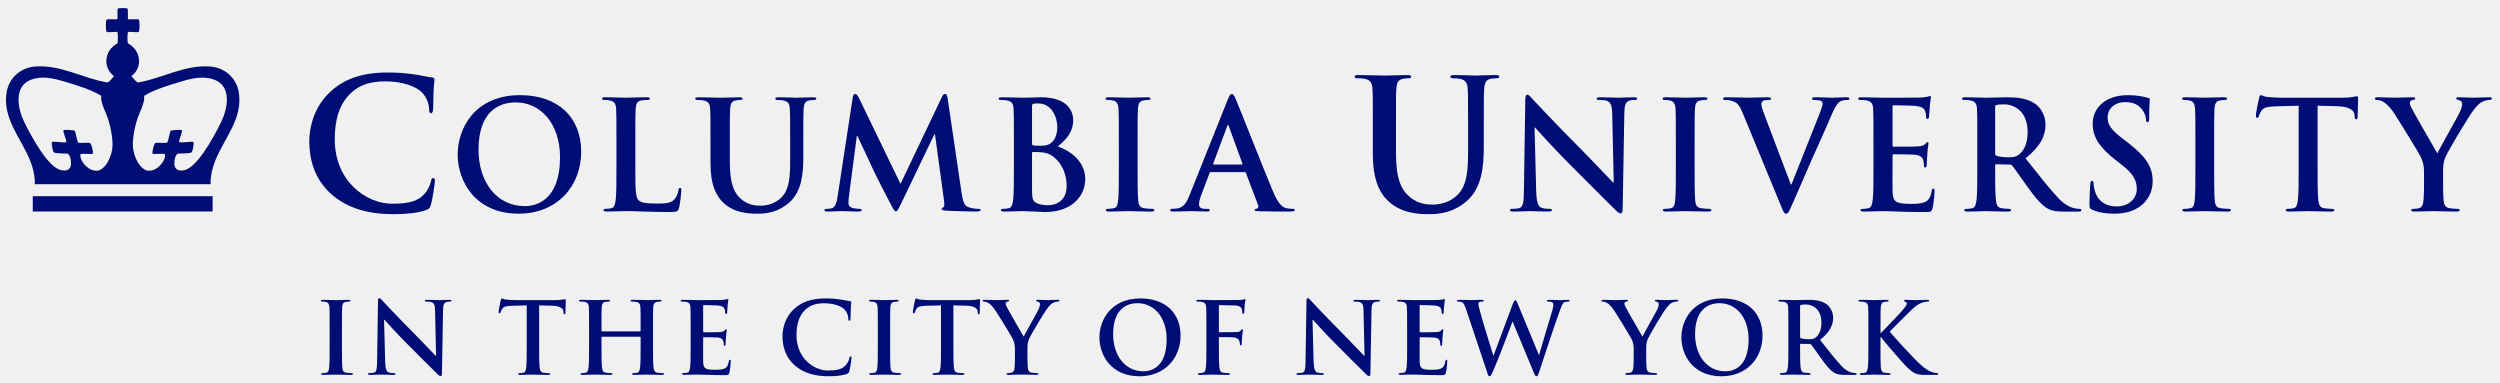
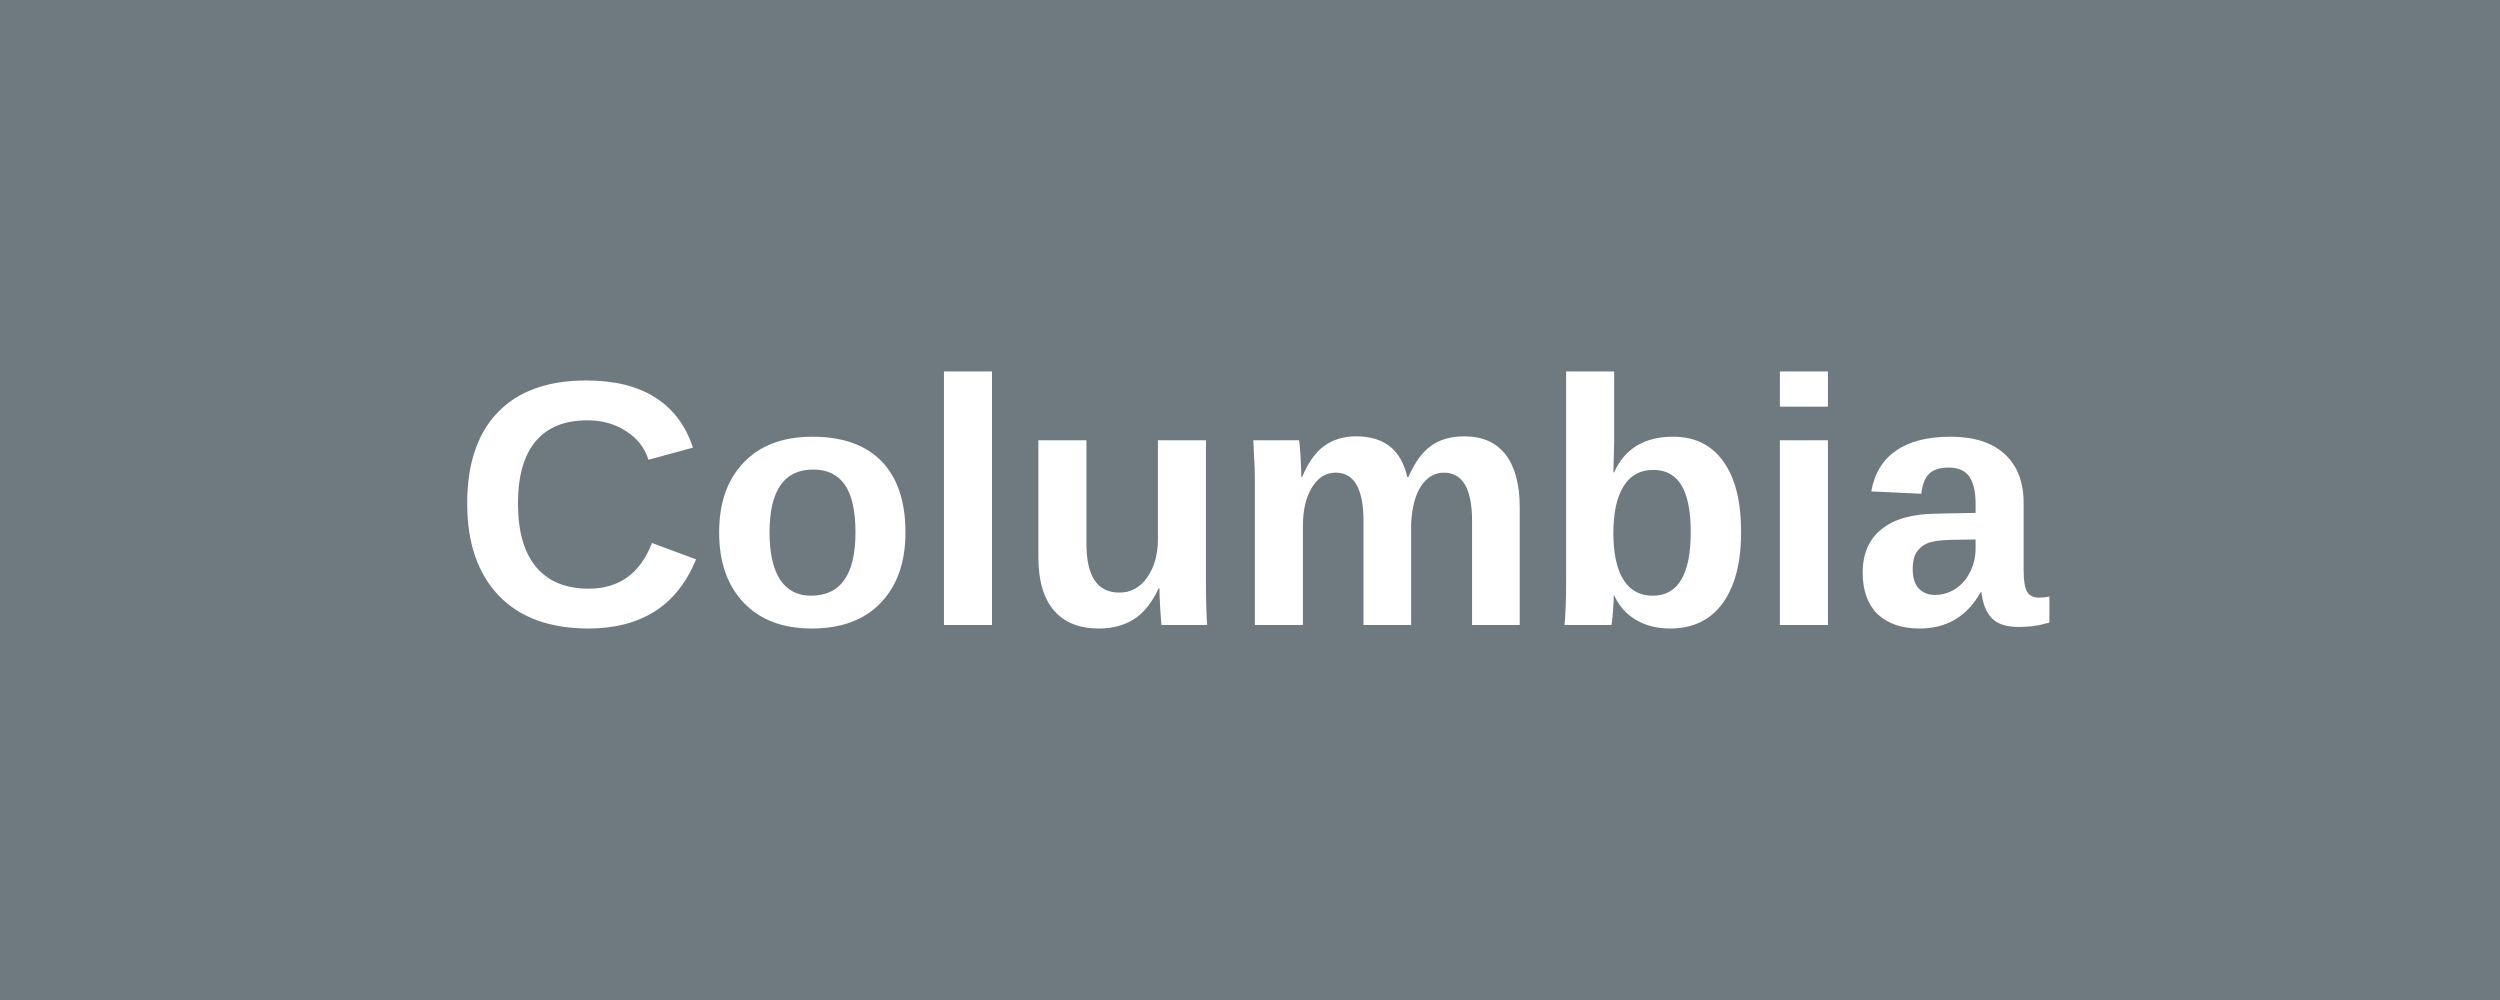
- <svg xmlns="http://www.w3.org/2000/svg" height="54.522" viewBox="0 0 356.598 54.522" width="356.6">
-   <g fill="#000d74" transform="translate(-2.6886 -2.8515)">
-     <path d="m50.001 30.593c-2.526-2.218-3.196-5.104-3.196-7.604 0-1.753 0.541-4.794 3.016-7.063 1.855-1.702 4.304-2.733 8.145-2.733 1.598 0 2.552 0.103 3.737 0.258 0.979 0.129 1.805 0.361 2.578 0.438 0.283 0.025 0.386 0.154 0.386 0.31 0 0.206-0.077 0.515-0.129 1.418-0.051 0.851-0.025 2.269-0.077 2.783-0.026 0.387-0.077 0.593-0.309 0.593-0.206 0-0.258-0.206-0.258-0.566-0.025-0.801-0.36-1.702-1.005-2.371-0.851-0.903-2.861-1.6-5.232-1.6-2.243 0-3.712 0.567-4.846 1.6-1.882 1.727-2.372 4.175-2.372 6.676 0 6.134 4.666 9.175 8.12 9.175 2.293 0 3.685-0.257 4.717-1.444 0.438-0.487 0.773-1.234 0.876-1.699 0.077-0.413 0.129-0.517 0.335-0.517 0.18 0 0.232 0.182 0.232 0.387 0 0.31-0.309 2.552-0.567 3.429-0.129 0.438-0.232 0.566-0.67 0.748-1.031 0.412-2.99 0.593-4.64 0.593-3.53-0.002-6.494-0.776-8.841-2.811" />
-     <path d="m67.968 24.875c0-3.688 2.437-8.452 8.907-8.452 5.37 0 8.713 3.127 8.713 8.065s-3.451 8.842-8.929 8.842c-6.189 0-8.691-4.637-8.691-8.455m14.601 0.411c0-4.831-2.782-7.829-6.319-7.829-2.481 0-5.306 1.381-5.306 6.75 0 4.486 2.481 8.045 6.621 8.045 1.51 0 5.004-0.733 5.004-6.966" />
-     <path d="m93.313 26.773c0 2.762 0 4.249 0.453 4.638 0.367 0.324 0.927 0.474 2.61 0.474 1.143 0 1.984-0.021 2.523-0.603 0.259-0.281 0.518-0.885 0.561-1.295 0.021-0.193 0.064-0.323 0.237-0.323 0.151 0 0.172 0.106 0.172 0.367 0 0.235-0.151 1.854-0.323 2.479-0.129 0.474-0.237 0.582-1.359 0.582-3.106 0-4.528-0.13-6.275-0.13-0.497 0-1.855 0.065-2.718 0.065-0.28 0-0.432-0.065-0.432-0.217 0-0.107 0.087-0.172 0.346-0.172 0.323 0 0.582-0.043 0.776-0.087 0.431-0.086 0.539-0.56 0.626-1.185 0.107-0.906 0.107-2.61 0.107-4.596v-3.796c0-3.277 0-3.882-0.043-4.57-0.043-0.734-0.215-1.079-0.927-1.23-0.173-0.043-0.431-0.064-0.712-0.064-0.237 0-0.366-0.043-0.366-0.194s0.15-0.194 0.474-0.194c1.014 0 2.372 0.065 2.955 0.065 0.517 0 2.092-0.065 2.933-0.065 0.302 0 0.453 0.043 0.453 0.194s-0.13 0.194-0.389 0.194c-0.237 0-0.582 0.021-0.84 0.064-0.583 0.108-0.756 0.476-0.799 1.23-0.043 0.688-0.043 1.293-0.043 4.57v3.799z" />
-     <path d="m104.03 22.979c0-3.278 0-3.883-0.043-4.572-0.044-0.732-0.216-1.079-0.927-1.229-0.173-0.043-0.54-0.063-0.842-0.063-0.237 0-0.366-0.043-0.366-0.194 0-0.15 0.15-0.193 0.474-0.193 1.143 0 2.502 0.063 3.148 0.063 0.519 0 1.877-0.063 2.654-0.063 0.323 0 0.474 0.043 0.474 0.193 0 0.151-0.129 0.194-0.345 0.194-0.237 0-0.366 0.021-0.625 0.063-0.583 0.107-0.755 0.475-0.798 1.229-0.043 0.689-0.043 1.294-0.043 4.572v3.019c0 3.127 0.625 4.444 1.682 5.306 0.97 0.798 1.963 0.884 2.695 0.884 0.95 0 2.114-0.301 2.976-1.164 1.187-1.186 1.252-3.127 1.252-5.348v-2.696c0-3.278 0-3.883-0.043-4.572-0.043-0.732-0.216-1.079-0.928-1.229-0.173-0.043-0.539-0.064-0.776-0.064s-0.367-0.043-0.367-0.194c0-0.15 0.151-0.193 0.453-0.193 1.1 0 2.459 0.063 2.48 0.063 0.259 0 1.618-0.063 2.459-0.063 0.302 0 0.453 0.043 0.453 0.193 0 0.151-0.129 0.194-0.389 0.194-0.237 0-0.366 0.021-0.625 0.064-0.582 0.107-0.755 0.475-0.798 1.229-0.043 0.689-0.043 1.294-0.043 4.572v2.308c0 2.395-0.237 4.938-2.049 6.491-1.531 1.316-3.084 1.553-4.486 1.553-1.143 0-3.214-0.064-4.787-1.487-1.1-0.992-1.92-2.589-1.92-5.717v-3.149z" />
-     <path d="m124.3 16.811c0.065-0.367 0.194-0.562 0.367-0.562 0.172 0 0.302 0.108 0.582 0.669l5.887 12.164 5.867-12.314c0.149-0.346 0.279-0.519 0.474-0.519s0.323 0.216 0.388 0.669l1.963 13.328c0.194 1.359 0.41 1.984 1.057 2.18 0.626 0.192 1.058 0.215 1.338 0.215 0.193 0 0.345 0.021 0.345 0.15 0 0.172-0.259 0.238-0.561 0.238-0.539 0-3.516-0.066-4.378-0.131-0.496-0.042-0.625-0.107-0.625-0.237 0-0.106 0.086-0.172 0.236-0.235 0.129-0.045 0.194-0.324 0.108-0.929l-1.294-9.49h-0.086l-4.702 9.792c-0.496 1.015-0.604 1.208-0.798 1.208s-0.41-0.432-0.755-1.077c-0.517-0.993-2.221-4.293-2.48-4.897-0.194-0.452-1.488-3.169-2.243-4.787h-0.086l-1.122 8.583c-0.043 0.389-0.065 0.669-0.065 1.015 0 0.409 0.281 0.604 0.648 0.69 0.388 0.085 0.69 0.107 0.905 0.107 0.173 0 0.324 0.043 0.324 0.15 0 0.194-0.194 0.238-0.517 0.238-0.907 0-1.877-0.066-2.265-0.066-0.41 0-1.445 0.066-2.135 0.066-0.216 0-0.389-0.044-0.389-0.238 0-0.107 0.129-0.15 0.346-0.15 0.173 0 0.323 0 0.646-0.065 0.604-0.129 0.776-0.97 0.884-1.704l2.15-14.061z" />
-     <path d="m147.31 22.979c0-3.278 0-3.883-0.044-4.572-0.043-0.733-0.216-1.079-0.928-1.229-0.172-0.043-0.538-0.065-0.84-0.065-0.238 0-0.367-0.043-0.367-0.192 0-0.152 0.151-0.194 0.476-0.194 1.143 0 2.501 0.063 2.933 0.063 1.057 0 1.897-0.063 2.631-0.063 3.903 0 4.593 2.091 4.593 3.235 0 1.768-1.013 2.823-2.199 3.773 1.769 0.604 3.925 2.135 3.925 4.657 0 2.309-1.789 4.703-5.758 4.703-0.518 0-2.48-0.13-3.127-0.13-0.496 0-1.854 0.065-2.718 0.065-0.279 0-0.431-0.065-0.431-0.216 0-0.109 0.086-0.173 0.345-0.173 0.323 0 0.582-0.043 0.776-0.087 0.431-0.086 0.539-0.561 0.625-1.186 0.108-0.905 0.108-2.609 0.108-4.595v-3.794zm2.587 0.367c0 0.172 0.064 0.215 0.15 0.236 0.194 0.042 0.519 0.065 1.015 0.065 0.712 0 1.186-0.087 1.553-0.41 0.561-0.454 0.884-1.229 0.884-2.286 0-1.444-0.841-3.343-2.696-3.343-0.302 0-0.496 0-0.711 0.043-0.151 0.043-0.194 0.129-0.194 0.367l-0.001 5.328zm2.847 1.724c-0.453-0.324-0.949-0.475-1.79-0.518-0.388-0.021-0.604-0.021-0.927-0.021-0.087 0-0.13 0.044-0.13 0.151v5.112c0 1.423 0.064 1.79 0.755 2.069 0.582 0.237 1.078 0.258 1.573 0.258 0.972 0 2.61-0.517 2.61-2.759 0.001-1.337-0.452-3.148-2.091-4.292" />
-     <path d="m162.28 22.979c0-3.278 0-3.883-0.043-4.572-0.043-0.732-0.259-1.1-0.733-1.208-0.237-0.064-0.517-0.086-0.775-0.086-0.216 0-0.345-0.043-0.345-0.216 0-0.129 0.172-0.172 0.517-0.172 0.819 0 2.178 0.063 2.803 0.063 0.54 0 1.813-0.063 2.633-0.063 0.279 0 0.452 0.043 0.452 0.172 0 0.173-0.13 0.216-0.345 0.216-0.216 0-0.388 0.021-0.648 0.064-0.582 0.107-0.754 0.475-0.797 1.229-0.044 0.688-0.044 1.294-0.044 4.572v3.796c0 2.091 0 3.796 0.087 4.723 0.064 0.582 0.216 0.971 0.863 1.058 0.302 0.043 0.776 0.086 1.1 0.086 0.236 0 0.346 0.063 0.346 0.173 0 0.15-0.173 0.216-0.41 0.216-1.423 0-2.783-0.065-3.365-0.065-0.496 0-1.854 0.065-2.717 0.065-0.28 0-0.431-0.065-0.431-0.216 0-0.109 0.086-0.173 0.345-0.173 0.323 0 0.582-0.043 0.775-0.086 0.432-0.087 0.562-0.454 0.625-1.079 0.108-0.905 0.108-2.61 0.108-4.701l-0.001-3.796z" />
-     <path d="m175.4 27.399c-0.109 0-0.152 0.043-0.195 0.172l-1.165 3.085c-0.215 0.538-0.324 1.057-0.324 1.315 0 0.388 0.195 0.669 0.864 0.669h0.323c0.259 0 0.322 0.043 0.322 0.172 0 0.172-0.129 0.216-0.365 0.216-0.691 0-1.617-0.064-2.286-0.064-0.237 0-1.423 0.064-2.545 0.064-0.28 0-0.41-0.044-0.41-0.216 0-0.129 0.086-0.172 0.259-0.172 0.195 0 0.496-0.022 0.668-0.043 0.993-0.13 1.403-0.863 1.834-1.941l5.412-13.545c0.261-0.625 0.389-0.861 0.605-0.861 0.193 0 0.322 0.193 0.538 0.689 0.519 1.187 3.969 9.985 5.35 13.264 0.817 1.942 1.446 2.243 1.897 2.351 0.322 0.064 0.646 0.087 0.903 0.087 0.175 0 0.282 0.021 0.282 0.172 0 0.172-0.195 0.216-0.993 0.216-0.774 0-2.351 0-4.076-0.044-0.388-0.021-0.646-0.021-0.646-0.172 0-0.129 0.087-0.172 0.302-0.194 0.151-0.043 0.302-0.236 0.194-0.496l-1.728-4.571c-0.043-0.108-0.107-0.151-0.215-0.151h-4.807v-0.002zm4.399-1.078c0.108 0 0.13-0.064 0.108-0.13l-1.941-5.327c-0.021-0.086-0.044-0.193-0.107-0.193-0.066 0-0.108 0.107-0.13 0.193l-1.983 5.307c-0.022 0.086 0 0.15 0.086 0.15h3.967z" />
-     <path d="m198.51 21.03c0-3.919 0-4.64-0.052-5.465-0.055-0.877-0.258-1.289-1.107-1.47-0.207-0.052-0.645-0.077-1.007-0.077-0.282 0-0.438-0.052-0.438-0.231 0-0.181 0.182-0.232 0.566-0.232 1.366 0 2.991 0.077 3.764 0.077 0.619 0 2.242-0.077 3.17-0.077 0.388 0 0.568 0.052 0.568 0.232s-0.156 0.231-0.414 0.231c-0.283 0-0.437 0.025-0.746 0.077-0.696 0.13-0.902 0.567-0.955 1.47-0.051 0.825-0.051 1.546-0.051 5.465v3.608c0 3.736 0.748 5.31 2.01 6.341 1.162 0.954 2.349 1.056 3.225 1.056 1.134 0 2.525-0.36 3.557-1.39 1.418-1.418 1.495-3.738 1.495-6.395v-3.22c0-3.919 0-4.64-0.052-5.465-0.053-0.877-0.258-1.289-1.109-1.47-0.205-0.052-0.645-0.077-0.928-0.077s-0.438-0.052-0.438-0.231c0-0.181 0.181-0.232 0.539-0.232 1.316 0 2.939 0.077 2.965 0.077 0.311 0 1.934-0.077 2.938-0.077 0.361 0 0.542 0.052 0.542 0.232s-0.154 0.231-0.465 0.231c-0.283 0-0.438 0.025-0.747 0.077-0.696 0.13-0.901 0.567-0.954 1.47-0.051 0.825-0.051 1.546-0.051 5.465v2.758c0 2.861-0.284 5.902-2.449 7.758-1.828 1.572-3.687 1.856-5.361 1.856-1.366 0-3.84-0.078-5.721-1.78-1.316-1.185-2.295-3.091-2.295-6.83l0.001-3.762z" />
-     <path d="m221.81 30.096c0.043 1.682 0.323 2.242 0.754 2.393 0.367 0.13 0.776 0.152 1.123 0.152 0.237 0 0.365 0.043 0.365 0.173 0 0.171-0.191 0.215-0.496 0.215-1.4 0-2.265-0.064-2.674-0.064-0.193 0-1.208 0.064-2.328 0.064-0.281 0-0.476-0.021-0.476-0.215 0-0.13 0.129-0.173 0.345-0.173 0.279 0 0.67-0.022 0.973-0.108 0.56-0.173 0.646-0.798 0.666-2.675l0.195-12.767c0-0.432 0.064-0.733 0.279-0.733 0.238 0 0.432 0.28 0.798 0.669 0.259 0.28 3.537 3.795 6.687 6.922 1.467 1.468 4.377 4.573 4.744 4.917h0.107l-0.215-9.683c-0.021-1.315-0.217-1.725-0.732-1.941-0.322-0.13-0.842-0.13-1.145-0.13-0.26 0-0.346-0.063-0.346-0.193 0-0.173 0.238-0.193 0.562-0.193 1.122 0 2.157 0.064 2.61 0.064 0.236 0 1.057-0.064 2.113-0.064 0.278 0 0.496 0.021 0.496 0.193 0 0.13-0.131 0.193-0.39 0.193-0.216 0-0.388 0-0.647 0.065-0.604 0.173-0.774 0.626-0.797 1.833l-0.236 13.608c0 0.476-0.088 0.669-0.281 0.669-0.237 0-0.497-0.237-0.732-0.474-1.357-1.295-4.119-4.12-6.361-6.341-2.353-2.33-4.744-5.025-5.135-5.436h-0.063l0.237 9.06z" />
-     <path d="m241.73 22.979c0-3.278 0-3.883-0.043-4.572-0.043-0.732-0.26-1.1-0.733-1.208-0.236-0.064-0.519-0.086-0.775-0.086-0.216 0-0.347-0.043-0.347-0.216 0-0.129 0.174-0.172 0.52-0.172 0.817 0 2.178 0.063 2.805 0.063 0.537 0 1.811-0.063 2.631-0.063 0.279 0 0.453 0.043 0.453 0.172 0 0.173-0.131 0.216-0.346 0.216-0.216 0-0.389 0.021-0.647 0.064-0.583 0.107-0.754 0.475-0.797 1.229-0.044 0.688-0.044 1.294-0.044 4.572v3.796c0 2.091 0 3.796 0.087 4.723 0.063 0.582 0.215 0.971 0.862 1.058 0.302 0.043 0.775 0.086 1.1 0.086 0.236 0 0.345 0.063 0.345 0.173 0 0.15-0.172 0.216-0.409 0.216-1.424 0-2.781-0.065-3.363-0.065-0.498 0-1.856 0.065-2.719 0.065-0.279 0-0.432-0.065-0.432-0.216 0-0.109 0.087-0.173 0.346-0.173 0.322 0 0.582-0.043 0.776-0.086 0.431-0.087 0.562-0.454 0.625-1.079 0.108-0.905 0.108-2.61 0.108-4.701v-3.796h-0.003z" />
-     <path d="m251.21 18.838c-0.495-1.187-0.86-1.424-1.638-1.639-0.324-0.087-0.67-0.087-0.842-0.087-0.194 0-0.26-0.064-0.26-0.194 0-0.173 0.236-0.194 0.563-0.194 1.144 0 2.371 0.065 3.127 0.065 0.539 0 1.574-0.065 2.65-0.065 0.26 0 0.498 0.043 0.498 0.194s-0.13 0.194-0.324 0.194c-0.345 0-0.67 0.021-0.842 0.15-0.149 0.108-0.214 0.259-0.214 0.453 0 0.281 0.193 0.884 0.495 1.661l3.71 9.791h0.086c0.927-2.373 3.729-9.317 4.249-10.74 0.107-0.28 0.191-0.604 0.191-0.798 0-0.172-0.084-0.345-0.277-0.409-0.261-0.087-0.583-0.108-0.863-0.108-0.195 0-0.367-0.021-0.367-0.173 0-0.173 0.194-0.216 0.604-0.216 1.077 0 1.981 0.065 2.263 0.065 0.369 0 1.383-0.065 2.028-0.065 0.28 0 0.452 0.043 0.452 0.194s-0.129 0.194-0.344 0.194c-0.217 0-0.67 0-1.059 0.259-0.279 0.193-0.604 0.561-1.188 1.94-0.84 2.028-1.422 3.191-2.588 5.845-1.379 3.149-2.394 5.5-2.867 6.579-0.561 1.25-0.689 1.596-0.991 1.596-0.28 0-0.41-0.302-0.819-1.316l-5.433-13.176z" />
-     <path d="m269.92 22.979c0-3.278 0-3.883-0.043-4.572-0.043-0.732-0.216-1.079-0.927-1.229-0.172-0.043-0.541-0.063-0.844-0.063-0.235 0-0.365-0.043-0.365-0.194 0-0.15 0.152-0.193 0.475-0.193 1.145 0 2.502 0.063 3.105 0.063 0.69 0 4.982 0 5.392-0.021 0.41-0.043 0.756-0.087 0.929-0.13 0.107-0.021 0.236-0.086 0.344-0.086s0.131 0.086 0.131 0.193c0 0.151-0.108 0.41-0.172 1.402-0.022 0.215-0.065 1.165-0.108 1.423-0.021 0.108-0.063 0.238-0.215 0.238s-0.194-0.108-0.194-0.302c0-0.151-0.021-0.519-0.131-0.777-0.15-0.387-0.366-0.647-1.443-0.776-0.367-0.043-2.632-0.086-3.063-0.086-0.108 0-0.151 0.065-0.151 0.215v5.457c0 0.151 0.022 0.237 0.151 0.237 0.474 0 2.956 0 3.45-0.043 0.518-0.043 0.841-0.109 1.035-0.323 0.151-0.172 0.238-0.281 0.347-0.281 0.085 0 0.149 0.045 0.149 0.173 0 0.13-0.107 0.475-0.172 1.573-0.043 0.433-0.086 1.295-0.086 1.446 0 0.172 0 0.409-0.193 0.409-0.152 0-0.195-0.085-0.195-0.194-0.021-0.215-0.021-0.495-0.087-0.775-0.107-0.432-0.408-0.754-1.207-0.842-0.409-0.044-2.545-0.063-3.063-0.063-0.105 0-0.129 0.086-0.129 0.215v1.704c0 0.733-0.02 2.716 0 3.342 0.043 1.488 0.389 1.813 2.588 1.813 0.563 0 1.469 0 2.027-0.26 0.563-0.258 0.82-0.711 0.973-1.596 0.041-0.236 0.084-0.323 0.235-0.323 0.173 0 0.173 0.173 0.173 0.388 0 0.497-0.173 1.963-0.279 2.396-0.15 0.561-0.347 0.561-1.164 0.561-3.258 0-4.701-0.13-5.977-0.13-0.495 0-1.854 0.065-2.717 0.065-0.28 0-0.432-0.065-0.432-0.216 0-0.109 0.088-0.173 0.346-0.173 0.324 0 0.583-0.043 0.775-0.086 0.433-0.087 0.539-0.562 0.627-1.187 0.106-0.904 0.106-2.609 0.106-4.594v-3.798h-0.001z" />
-     <path d="m284.73 22.979c0-3.278 0-3.883-0.043-4.572-0.043-0.733-0.215-1.078-0.927-1.229-0.173-0.044-0.54-0.063-0.842-0.063-0.237 0-0.367-0.043-0.367-0.194s0.152-0.194 0.476-0.194c1.144 0 2.502 0.065 2.955 0.065 0.732 0 2.371-0.065 3.039-0.065 1.36 0 2.806 0.129 3.973 0.928 0.604 0.409 1.464 1.51 1.464 2.955 0 1.596-0.669 3.062-2.847 4.831 1.92 2.415 3.406 4.334 4.68 5.672 1.209 1.251 2.094 1.401 2.417 1.467 0.237 0.043 0.43 0.064 0.603 0.064 0.172 0 0.26 0.064 0.26 0.173 0 0.172-0.15 0.216-0.409 0.216h-2.05c-1.207 0-1.746-0.108-2.308-0.41-0.928-0.497-1.745-1.51-2.954-3.17-0.861-1.188-1.854-2.654-2.136-2.978-0.108-0.129-0.237-0.15-0.387-0.15l-1.878-0.043c-0.107 0-0.174 0.043-0.174 0.173v0.302c0 2.005 0 3.71 0.108 4.615 0.065 0.625 0.194 1.099 0.841 1.186 0.323 0.043 0.797 0.087 1.059 0.087 0.171 0 0.258 0.064 0.258 0.173 0 0.15-0.15 0.216-0.43 0.216-1.252 0-2.849-0.065-3.172-0.065-0.41 0-1.77 0.065-2.633 0.065-0.279 0-0.431-0.065-0.431-0.216 0-0.108 0.087-0.173 0.345-0.173 0.324 0 0.583-0.044 0.777-0.087 0.431-0.087 0.539-0.561 0.625-1.186 0.107-0.905 0.107-2.61 0.107-4.594v-3.799h0.001zm2.545 1.703c0 0.238 0.045 0.324 0.195 0.39 0.452 0.15 1.1 0.215 1.641 0.215 0.861 0 1.142-0.087 1.529-0.366 0.646-0.476 1.271-1.467 1.271-3.236 0-3.062-2.026-3.946-3.299-3.946-0.539 0-0.93 0.021-1.145 0.087-0.15 0.043-0.193 0.129-0.193 0.302v6.554h0.001z" />
-     <path d="m301.14 32.771c-0.346-0.152-0.41-0.26-0.41-0.734 0-1.187 0.086-2.48 0.107-2.825 0.021-0.325 0.086-0.561 0.26-0.561 0.193 0 0.217 0.193 0.217 0.367 0 0.28 0.086 0.732 0.193 1.099 0.475 1.597 1.747 2.179 3.082 2.179 1.941 0 2.892-1.315 2.892-2.458 0-1.058-0.323-2.071-2.113-3.451l-0.993-0.775c-2.37-1.855-3.189-3.365-3.189-5.112 0-2.372 1.983-4.076 4.98-4.076 1.401 0 2.308 0.216 2.869 0.367 0.193 0.043 0.302 0.107 0.302 0.258 0 0.281-0.088 0.906-0.088 2.588 0 0.476-0.063 0.648-0.235 0.648-0.151 0-0.215-0.13-0.215-0.389 0-0.194-0.108-0.863-0.563-1.424-0.324-0.409-0.949-1.057-2.352-1.057-1.597 0-2.566 0.928-2.566 2.221 0 0.992 0.498 1.746 2.287 3.106l0.604 0.453c2.589 2.005 3.536 3.451 3.536 5.499 0 1.252-0.475 2.739-2.028 3.753-1.076 0.688-2.283 0.885-3.429 0.885-1.251-0.001-2.223-0.153-3.148-0.561" />
-     <path d="m315.84 22.979c0-3.278 0-3.883-0.044-4.572-0.043-0.732-0.258-1.1-0.732-1.208-0.236-0.064-0.518-0.086-0.775-0.086-0.216 0-0.345-0.043-0.345-0.216 0-0.129 0.172-0.172 0.518-0.172 0.819 0 2.179 0.063 2.803 0.063 0.539 0 1.813-0.063 2.633-0.063 0.279 0 0.452 0.043 0.452 0.172 0 0.173-0.13 0.216-0.346 0.216-0.215 0-0.388 0.021-0.646 0.064-0.583 0.107-0.756 0.475-0.8 1.229-0.043 0.688-0.043 1.294-0.043 4.572v3.796c0 2.091 0 3.796 0.087 4.723 0.063 0.582 0.216 0.971 0.861 1.058 0.303 0.043 0.777 0.086 1.102 0.086 0.235 0 0.345 0.063 0.345 0.173 0 0.15-0.172 0.216-0.41 0.216-1.424 0-2.782-0.065-3.365-0.065-0.494 0-1.854 0.065-2.716 0.065-0.281 0-0.432-0.065-0.432-0.216 0-0.109 0.086-0.173 0.346-0.173 0.323 0 0.581-0.043 0.775-0.086 0.432-0.087 0.561-0.454 0.625-1.079 0.107-0.905 0.107-2.61 0.107-4.701v-3.796z" />
-     <path d="m330.57 17.932-3.213 0.086c-1.251 0.043-1.77 0.151-2.092 0.626-0.217 0.323-0.324 0.582-0.366 0.754-0.044 0.173-0.109 0.26-0.238 0.26-0.15 0-0.193-0.108-0.193-0.346 0-0.345 0.409-2.308 0.452-2.479 0.065-0.28 0.13-0.41 0.26-0.41 0.171 0 0.388 0.216 0.928 0.259 0.625 0.065 1.444 0.108 2.156 0.108h8.54c1.38 0 1.897-0.216 2.07-0.216 0.151 0 0.172 0.13 0.172 0.453 0 0.452-0.063 1.94-0.063 2.502-0.022 0.215-0.066 0.345-0.194 0.345-0.172 0-0.216-0.108-0.238-0.432l-0.021-0.237c-0.044-0.561-0.625-1.164-2.546-1.207l-2.716-0.065v8.842c0 1.984 0 3.689 0.104 4.616 0.065 0.604 0.195 1.077 0.842 1.164 0.305 0.043 0.776 0.087 1.102 0.087 0.236 0 0.346 0.064 0.346 0.172 0 0.151-0.173 0.217-0.41 0.217-1.424 0-2.782-0.065-3.387-0.065-0.496 0-1.854 0.065-2.717 0.065-0.28 0-0.433-0.065-0.433-0.217 0-0.107 0.088-0.172 0.347-0.172 0.322 0 0.582-0.044 0.774-0.087 0.433-0.087 0.562-0.56 0.625-1.185 0.108-0.906 0.108-2.611 0.108-4.596v-8.842h0.001z" />
-     <path d="m348.45 27.442c0-1.165-0.216-1.638-0.496-2.264-0.151-0.347-3.041-5.09-3.795-6.211-0.539-0.799-1.079-1.338-1.489-1.575-0.279-0.151-0.646-0.28-0.905-0.28-0.173 0-0.323-0.043-0.323-0.193 0-0.131 0.15-0.194 0.409-0.194 0.389 0 2.006 0.063 2.718 0.063 0.453 0 1.337-0.063 2.31-0.063 0.214 0 0.324 0.063 0.324 0.194 0 0.129-0.153 0.15-0.478 0.236-0.194 0.043-0.302 0.215-0.302 0.389 0 0.173 0.106 0.431 0.258 0.732 0.304 0.648 3.322 5.845 3.668 6.449 0.216-0.519 2.932-5.263 3.234-5.931 0.216-0.475 0.302-0.842 0.302-1.122 0-0.216-0.086-0.452-0.452-0.539-0.193-0.043-0.389-0.086-0.389-0.215 0-0.151 0.107-0.194 0.367-0.194 0.711 0 1.401 0.063 2.024 0.063 0.478 0 1.899-0.063 2.311-0.063 0.236 0 0.388 0.043 0.388 0.172 0 0.151-0.172 0.216-0.409 0.216-0.217 0-0.626 0.086-0.949 0.258-0.452 0.217-0.689 0.476-1.164 1.059-0.712 0.861-3.731 5.93-4.118 6.857-0.324 0.776-0.324 1.444-0.324 2.156v1.77c0 0.345 0 1.251 0.064 2.156 0.042 0.625 0.236 1.1 0.885 1.186 0.302 0.044 0.775 0.087 1.077 0.087 0.237 0 0.346 0.063 0.346 0.172 0 0.151-0.172 0.217-0.452 0.217-1.358 0-2.718-0.065-3.3-0.065-0.539 0-1.899 0.065-2.697 0.065-0.301 0-0.474-0.045-0.474-0.217 0-0.108 0.106-0.172 0.345-0.172 0.302 0 0.562-0.043 0.755-0.087 0.433-0.086 0.626-0.561 0.668-1.186 0.065-0.905 0.065-1.812 0.065-2.156l-0.002-1.77z" />
-     <path d="m49.708 49.727c0-2.154 0-2.551-0.029-3.004-0.029-0.483-0.17-0.723-0.481-0.793-0.156-0.043-0.34-0.058-0.51-0.058-0.141 0-0.226-0.027-0.226-0.142 0-0.084 0.113-0.113 0.339-0.113 0.539 0 1.431 0.043 1.842 0.043 0.354 0 1.19-0.043 1.728-0.043 0.184 0 0.297 0.029 0.297 0.113 0 0.113-0.085 0.142-0.226 0.142-0.142 0-0.255 0.015-0.425 0.043-0.383 0.069-0.496 0.313-0.525 0.808-0.028 0.453-0.028 0.85-0.028 3.004v2.492c0 1.373 0 2.492 0.057 3.102 0.042 0.383 0.141 0.638 0.566 0.693 0.199 0.028 0.51 0.057 0.722 0.057 0.156 0 0.227 0.043 0.227 0.115 0 0.098-0.113 0.141-0.269 0.141-0.934 0-1.827-0.043-2.209-0.043-0.326 0-1.218 0.043-1.785 0.043-0.184 0-0.283-0.043-0.283-0.141 0-0.072 0.057-0.115 0.227-0.115 0.212 0 0.382-0.027 0.509-0.057 0.283-0.057 0.368-0.297 0.411-0.707 0.071-0.596 0.071-1.715 0.071-3.088v-2.492z" />
-     <path d="m57.625 54.398c0.028 1.104 0.213 1.473 0.496 1.572 0.24 0.084 0.51 0.1 0.736 0.1 0.155 0 0.241 0.027 0.241 0.113 0 0.112-0.128 0.143-0.326 0.143-0.92 0-1.487-0.044-1.756-0.044-0.128 0-0.793 0.044-1.53 0.044-0.185 0-0.311-0.016-0.311-0.143 0-0.086 0.084-0.113 0.226-0.113 0.184 0 0.44-0.016 0.638-0.071 0.368-0.113 0.425-0.524 0.439-1.757l0.127-8.383c0-0.284 0.043-0.482 0.184-0.482 0.156 0 0.284 0.184 0.524 0.439 0.17 0.184 2.323 2.492 4.391 4.547 0.963 0.962 2.875 3.002 3.116 3.229h0.07l-0.141-6.359c-0.014-0.863-0.142-1.133-0.482-1.273-0.212-0.086-0.552-0.086-0.75-0.086-0.17 0-0.227-0.041-0.227-0.126 0-0.114 0.156-0.128 0.369-0.128 0.736 0 1.416 0.043 1.713 0.043 0.156 0 0.694-0.043 1.388-0.043 0.184 0 0.326 0.014 0.326 0.128 0 0.085-0.085 0.126-0.255 0.126-0.142 0-0.255 0-0.425 0.043-0.396 0.114-0.51 0.411-0.524 1.205l-0.156 8.936c0 0.313-0.056 0.439-0.184 0.439-0.156 0-0.325-0.155-0.481-0.313-0.893-0.85-2.706-2.705-4.179-4.164-1.543-1.528-3.115-3.3-3.371-3.568h-0.042l0.156 5.946z" />
-     <path d="m77.821 46.411-2.11 0.058c-0.821 0.027-1.161 0.1-1.374 0.411-0.141 0.212-0.213 0.382-0.241 0.494s-0.071 0.171-0.155 0.171c-0.1 0-0.129-0.07-0.129-0.227 0-0.228 0.27-1.518 0.298-1.631 0.043-0.184 0.086-0.268 0.17-0.268 0.114 0 0.255 0.141 0.61 0.169 0.41 0.042 0.948 0.07 1.416 0.07h5.609c0.453 0 0.764-0.043 0.977-0.07 0.212-0.043 0.325-0.069 0.382-0.069 0.099 0 0.113 0.084 0.113 0.295 0 0.299-0.042 1.276-0.042 1.646-0.015 0.142-0.042 0.228-0.128 0.228-0.113 0-0.141-0.071-0.155-0.285l-0.015-0.154c-0.028-0.367-0.41-0.766-1.671-0.794l-1.785-0.042v5.808c0 1.302 0 2.421 0.071 3.029 0.043 0.397 0.128 0.709 0.553 0.767 0.198 0.028 0.51 0.057 0.722 0.057 0.156 0 0.227 0.042 0.227 0.113 0 0.099-0.114 0.142-0.269 0.142-0.935 0-1.827-0.043-2.224-0.043-0.326 0-1.218 0.043-1.785 0.043-0.184 0-0.283-0.043-0.283-0.142 0-0.071 0.057-0.113 0.227-0.113 0.212 0 0.382-0.027 0.51-0.057 0.283-0.058 0.368-0.369 0.41-0.779 0.071-0.596 0.071-1.715 0.071-3.017v-5.81z" />
-     <path d="m93.98 50.121c0.043 0 0.085-0.027 0.085-0.1v-0.297c0-2.154 0-2.55-0.028-3.002-0.028-0.482-0.142-0.707-0.609-0.809-0.114-0.028-0.354-0.043-0.552-0.043-0.156 0-0.241-0.027-0.241-0.127s0.099-0.128 0.297-0.128c0.765 0 1.657 0.043 2.04 0.043 0.34 0 1.232-0.043 1.784-0.043 0.198 0 0.297 0.028 0.297 0.128s-0.085 0.127-0.254 0.127c-0.113 0-0.241 0.015-0.411 0.043-0.382 0.07-0.496 0.313-0.524 0.809-0.029 0.452-0.029 0.848-0.029 3.002v2.493c0 1.302 0 2.421 0.071 3.029 0.043 0.397 0.128 0.709 0.553 0.767 0.198 0.028 0.509 0.057 0.722 0.057 0.156 0 0.227 0.041 0.227 0.113 0 0.099-0.114 0.142-0.283 0.142-0.921 0-1.813-0.043-2.21-0.043-0.326 0-1.218 0.043-1.77 0.043-0.199 0-0.298-0.043-0.298-0.142 0-0.072 0.057-0.113 0.227-0.113 0.212 0 0.382-0.027 0.51-0.057 0.283-0.058 0.354-0.369 0.41-0.779 0.071-0.596 0.071-1.715 0.071-3.017v-1.247c0-0.058-0.042-0.085-0.085-0.085h-5.41c-0.042 0-0.085 0.015-0.085 0.085v1.247c0 1.302 0 2.421 0.071 3.029 0.043 0.397 0.127 0.709 0.552 0.767 0.199 0.028 0.51 0.057 0.722 0.057 0.156 0 0.227 0.041 0.227 0.113 0 0.099-0.113 0.142-0.283 0.142-0.921 0-1.813-0.043-2.21-0.043-0.325 0-1.218 0.043-1.784 0.043-0.184 0-0.283-0.043-0.283-0.142 0-0.072 0.056-0.113 0.226-0.113 0.213 0 0.382-0.027 0.51-0.057 0.283-0.058 0.354-0.369 0.411-0.779 0.071-0.596 0.071-1.715 0.071-3.017v-2.493c0-2.154 0-2.55-0.029-3.002-0.028-0.482-0.142-0.707-0.609-0.809-0.113-0.028-0.354-0.043-0.552-0.043-0.156 0-0.241-0.027-0.241-0.127s0.1-0.128 0.298-0.128c0.764 0 1.657 0.043 2.039 0.043 0.34 0 1.232-0.043 1.785-0.043 0.198 0 0.297 0.028 0.297 0.128s-0.085 0.127-0.255 0.127c-0.113 0-0.24 0.015-0.411 0.043-0.382 0.07-0.496 0.313-0.523 0.809-0.029 0.452-0.029 0.848-0.029 3.002v0.297c0 0.071 0.043 0.1 0.085 0.1h5.41z" />
-     <path d="m101.2 49.727c0-2.154 0-2.551-0.029-3.004-0.028-0.481-0.141-0.707-0.609-0.808-0.113-0.028-0.353-0.043-0.552-0.043-0.155 0-0.24-0.026-0.24-0.127 0-0.099 0.099-0.128 0.311-0.128 0.75 0 1.643 0.043 2.04 0.043 0.453 0 3.272 0 3.54-0.014 0.269-0.029 0.496-0.058 0.609-0.086 0.071-0.014 0.156-0.056 0.227-0.056 0.07 0 0.085 0.056 0.085 0.126 0 0.1-0.071 0.27-0.114 0.921-0.014 0.142-0.042 0.767-0.07 0.935-0.014 0.072-0.043 0.158-0.142 0.158s-0.127-0.074-0.127-0.201c0-0.098-0.014-0.338-0.085-0.508-0.099-0.256-0.241-0.426-0.949-0.511-0.241-0.028-1.728-0.058-2.011-0.058-0.071 0-0.099 0.043-0.099 0.143v3.584c0 0.1 0.013 0.154 0.099 0.154 0.312 0 1.94 0 2.266-0.027 0.34-0.027 0.552-0.07 0.679-0.213 0.1-0.111 0.156-0.185 0.227-0.185 0.057 0 0.099 0.028 0.099 0.114 0 0.084-0.07 0.311-0.113 1.033-0.029 0.283-0.057 0.85-0.057 0.947 0 0.113 0 0.27-0.127 0.27-0.099 0-0.128-0.056-0.128-0.127-0.014-0.143-0.014-0.326-0.057-0.511-0.07-0.282-0.268-0.495-0.792-0.552-0.271-0.027-1.672-0.043-2.012-0.043-0.071 0-0.084 0.059-0.084 0.143v1.119c0 0.48-0.014 1.784 0 2.194 0.028 0.979 0.255 1.188 1.699 1.188 0.369 0 0.963 0 1.331-0.17 0.369-0.168 0.538-0.467 0.638-1.048 0.027-0.155 0.056-0.212 0.156-0.212 0.113 0 0.113 0.112 0.113 0.255 0 0.325-0.113 1.289-0.184 1.571-0.1 0.368-0.227 0.368-0.765 0.368-2.139 0-3.088-0.085-3.923-0.085-0.326 0-1.219 0.043-1.785 0.043-0.184 0-0.283-0.043-0.283-0.141 0-0.072 0.056-0.115 0.227-0.115 0.212 0 0.382-0.027 0.51-0.057 0.283-0.057 0.353-0.367 0.41-0.779 0.071-0.594 0.071-1.713 0.071-3.016v-2.484z" />
-     <path d="m116.06 54.979c-1.388-1.219-1.757-2.804-1.757-4.178 0-0.962 0.298-2.634 1.657-3.881 1.02-0.936 2.366-1.501 4.476-1.501 0.878 0 1.403 0.056 2.054 0.142 0.538 0.07 0.992 0.197 1.416 0.24 0.156 0.014 0.213 0.085 0.213 0.172 0 0.112-0.043 0.282-0.071 0.777-0.028 0.468-0.014 1.247-0.043 1.53-0.014 0.213-0.042 0.325-0.17 0.325-0.113 0-0.141-0.112-0.141-0.313-0.014-0.439-0.198-0.936-0.553-1.304-0.467-0.494-1.572-0.878-2.875-0.878-1.232 0-2.039 0.313-2.663 0.878-1.033 0.948-1.302 2.295-1.302 3.67 0 3.37 2.563 5.041 4.461 5.041 1.261 0 2.025-0.144 2.592-0.793 0.241-0.271 0.425-0.681 0.481-0.937 0.043-0.226 0.071-0.283 0.185-0.283 0.099 0 0.127 0.101 0.127 0.213 0 0.17-0.17 1.402-0.312 1.886-0.07 0.239-0.127 0.312-0.367 0.409-0.567 0.227-1.644 0.326-2.55 0.326-1.941 0.003-3.57-0.42-4.858-1.541" />
-     <path d="m127.9 49.727c0-2.154 0-2.551-0.029-3.004-0.027-0.481-0.17-0.723-0.481-0.793-0.156-0.043-0.34-0.058-0.511-0.058-0.141 0-0.226-0.026-0.226-0.142 0-0.084 0.114-0.113 0.34-0.113 0.538 0 1.43 0.043 1.842 0.043 0.353 0 1.189-0.043 1.727-0.043 0.185 0 0.298 0.029 0.298 0.113 0 0.113-0.084 0.142-0.227 0.142-0.141 0-0.255 0.015-0.425 0.043-0.382 0.069-0.495 0.313-0.524 0.808-0.028 0.453-0.028 0.85-0.028 3.004v2.492c0 1.373 0 2.492 0.057 3.102 0.042 0.383 0.141 0.638 0.566 0.693 0.197 0.028 0.51 0.057 0.722 0.057 0.156 0 0.227 0.043 0.227 0.115 0 0.098-0.112 0.141-0.269 0.141-0.935 0-1.827-0.043-2.21-0.043-0.326 0-1.218 0.043-1.784 0.043-0.184 0-0.284-0.043-0.284-0.141 0-0.072 0.057-0.115 0.227-0.115 0.212 0 0.383-0.027 0.51-0.057 0.283-0.057 0.368-0.297 0.41-0.707 0.072-0.596 0.072-1.715 0.072-3.088v-2.492z" />
-     <path d="m136.91 46.411-2.111 0.058c-0.82 0.027-1.16 0.1-1.373 0.411-0.142 0.212-0.213 0.382-0.24 0.494-0.028 0.112-0.071 0.171-0.156 0.171-0.1 0-0.127-0.07-0.127-0.227 0-0.228 0.268-1.518 0.297-1.631 0.043-0.184 0.085-0.268 0.17-0.268 0.114 0 0.255 0.141 0.609 0.169 0.41 0.042 0.948 0.07 1.417 0.07h5.607c0.453 0 0.766-0.043 0.978-0.07 0.213-0.043 0.326-0.069 0.383-0.069 0.099 0 0.113 0.084 0.113 0.295 0 0.299-0.043 1.276-0.043 1.646-0.015 0.142-0.043 0.228-0.127 0.228-0.113 0-0.143-0.071-0.156-0.285l-0.015-0.154c-0.027-0.367-0.41-0.766-1.671-0.794l-1.785-0.042v5.808c0 1.302 0 2.421 0.071 3.029 0.043 0.397 0.128 0.709 0.553 0.767 0.198 0.028 0.51 0.057 0.723 0.057 0.156 0 0.226 0.042 0.226 0.113 0 0.099-0.113 0.142-0.269 0.142-0.935 0-1.827-0.043-2.224-0.043-0.325 0-1.218 0.043-1.784 0.043-0.185 0-0.283-0.043-0.283-0.142 0-0.071 0.056-0.113 0.227-0.113 0.212 0 0.382-0.027 0.509-0.057 0.284-0.058 0.368-0.369 0.411-0.779 0.071-0.596 0.071-1.715 0.071-3.017l-0.001-5.81z" />
-     <path d="m147.46 52.657c0-0.765-0.143-1.076-0.326-1.488-0.099-0.226-1.997-3.342-2.492-4.077-0.354-0.525-0.708-0.878-0.978-1.033-0.185-0.102-0.425-0.187-0.594-0.187-0.114 0-0.214-0.026-0.214-0.126 0-0.085 0.1-0.128 0.27-0.128 0.255 0 1.316 0.043 1.785 0.043 0.297 0 0.878-0.043 1.515-0.043 0.142 0 0.212 0.043 0.212 0.128s-0.099 0.1-0.311 0.154c-0.128 0.029-0.199 0.142-0.199 0.256 0 0.113 0.071 0.281 0.171 0.482 0.198 0.424 2.181 3.836 2.407 4.232 0.142-0.34 1.926-3.456 2.124-3.895 0.142-0.313 0.199-0.553 0.199-0.737 0-0.14-0.058-0.298-0.298-0.354-0.128-0.028-0.255-0.057-0.255-0.142 0-0.1 0.071-0.128 0.24-0.128 0.468 0 0.921 0.043 1.332 0.043 0.311 0 1.246-0.043 1.515-0.043 0.156 0 0.255 0.028 0.255 0.112 0 0.101-0.112 0.142-0.269 0.142-0.141 0-0.41 0.058-0.624 0.17-0.297 0.144-0.452 0.313-0.764 0.694-0.467 0.566-2.45 3.896-2.705 4.504-0.213 0.51-0.213 0.949-0.213 1.417v1.159c0 0.229 0 0.822 0.043 1.418 0.027 0.41 0.155 0.723 0.581 0.778 0.197 0.028 0.509 0.056 0.708 0.056 0.155 0 0.226 0.043 0.226 0.115 0 0.099-0.113 0.142-0.297 0.142-0.892 0-1.785-0.043-2.167-0.043-0.354 0-1.247 0.043-1.771 0.043-0.197 0-0.312-0.028-0.312-0.142 0-0.072 0.071-0.115 0.226-0.115 0.199 0 0.369-0.026 0.496-0.056 0.283-0.057 0.411-0.368 0.44-0.778 0.042-0.596 0.042-1.189 0.042-1.418v-1.157h0.002z" />
-     <path d="m159.51 50.973c0-2.422 1.6-5.553 5.849-5.553 3.527 0 5.723 2.055 5.723 5.297 0 3.244-2.266 5.807-5.863 5.807-4.067-0.001-5.709-3.045-5.709-5.551m9.589 0.267c0-3.172-1.827-5.141-4.151-5.141-1.628 0-3.484 0.905-3.484 4.433 0 2.946 1.63 5.282 4.35 5.282 0.99 0 3.285-0.479 3.285-4.574" />
-     <path d="m176.55 52.219c0 1.359 0 2.422 0.071 3.016 0.041 0.412 0.126 0.725 0.553 0.779 0.197 0.029 0.509 0.057 0.706 0.057 0.185 0 0.242 0.043 0.242 0.115 0 0.098-0.099 0.142-0.312 0.142-0.893 0-1.784-0.044-2.153-0.044-0.368 0-1.261 0.044-1.799 0.044-0.198 0-0.297-0.029-0.297-0.142 0-0.072 0.057-0.115 0.213-0.115 0.212 0 0.381-0.026 0.509-0.057 0.284-0.056 0.354-0.367 0.412-0.779 0.07-0.594 0.07-1.655 0.07-3.016v-2.492c0-2.154 0-2.551-0.028-3.004-0.028-0.481-0.143-0.707-0.609-0.808-0.113-0.028-0.354-0.042-0.552-0.042-0.142 0-0.241-0.027-0.241-0.113 0-0.113 0.113-0.142 0.325-0.142 0.736 0 1.629 0.043 2.04 0.043 0.537 0 3.413 0 3.738-0.015 0.27-0.016 0.438-0.016 0.581-0.058 0.085-0.028 0.156-0.085 0.228-0.085 0.057 0 0.099 0.057 0.099 0.127 0 0.1-0.071 0.27-0.114 0.637-0.013 0.145-0.041 0.979-0.07 1.148-0.014 0.111-0.043 0.198-0.142 0.198-0.1 0-0.128-0.071-0.143-0.228 0-0.113 0-0.34-0.084-0.537-0.099-0.199-0.396-0.412-0.936-0.427l-2.18-0.043c-0.085 0-0.128 0.043-0.128 0.2v3.54c0 0.085 0.013 0.127 0.1 0.127l1.812-0.015c0.241 0 0.439 0 0.639-0.015 0.269-0.014 0.467-0.069 0.608-0.255 0.071-0.085 0.1-0.142 0.184-0.142 0.057 0 0.086 0.043 0.086 0.128s-0.072 0.439-0.113 0.878c-0.029 0.282-0.057 0.935-0.057 1.032 0 0.13 0 0.271-0.143 0.271-0.085 0-0.113-0.101-0.113-0.196 0-0.101-0.027-0.271-0.084-0.439-0.071-0.198-0.283-0.453-0.723-0.512-0.354-0.041-1.855-0.041-2.096-0.041-0.071 0-0.1 0.027-0.1 0.127l0.001 1.153z" />
-     <path d="m190.06 54.398c0.029 1.104 0.215 1.473 0.496 1.572 0.241 0.084 0.51 0.1 0.736 0.1 0.157 0 0.24 0.027 0.24 0.113 0 0.112-0.126 0.143-0.324 0.143-0.921 0-1.488-0.044-1.758-0.044-0.127 0-0.793 0.044-1.528 0.044-0.185 0-0.313-0.016-0.313-0.143 0-0.086 0.087-0.113 0.228-0.113 0.185 0 0.44-0.016 0.638-0.071 0.367-0.113 0.426-0.524 0.439-1.757l0.127-8.383c0-0.284 0.042-0.482 0.186-0.482 0.154 0 0.283 0.184 0.523 0.439 0.169 0.184 2.323 2.492 4.391 4.547 0.963 0.962 2.873 3.002 3.114 3.229h0.07l-0.142-6.359c-0.015-0.863-0.141-1.133-0.479-1.273-0.214-0.086-0.554-0.086-0.751-0.086-0.171 0-0.227-0.041-0.227-0.126 0-0.114 0.155-0.128 0.367-0.128 0.736 0 1.416 0.043 1.713 0.043 0.155 0 0.694-0.043 1.39-0.043 0.184 0 0.325 0.014 0.325 0.128 0 0.085-0.084 0.126-0.256 0.126-0.142 0-0.256 0-0.425 0.043-0.396 0.114-0.509 0.411-0.522 1.205l-0.156 8.936c0 0.313-0.057 0.439-0.184 0.439-0.156 0-0.326-0.155-0.481-0.313-0.892-0.85-2.705-2.705-4.179-4.164-1.545-1.528-3.115-3.3-3.37-3.568h-0.043l0.155 5.946z" />
-     <path d="m203.4 49.727c0-2.154 0-2.551-0.029-3.004-0.027-0.481-0.141-0.707-0.607-0.808-0.113-0.028-0.354-0.043-0.553-0.043-0.154 0-0.24-0.026-0.24-0.127 0-0.099 0.1-0.128 0.312-0.128 0.751 0 1.644 0.043 2.038 0.043 0.455 0 3.273 0 3.543-0.014 0.269-0.029 0.494-0.058 0.607-0.086 0.072-0.014 0.157-0.056 0.228-0.056 0.069 0 0.085 0.056 0.085 0.126 0 0.1-0.069 0.27-0.112 0.921-0.016 0.142-0.042 0.767-0.071 0.935-0.015 0.072-0.043 0.158-0.142 0.158-0.101 0-0.129-0.074-0.129-0.201 0-0.098-0.015-0.338-0.084-0.508-0.101-0.256-0.24-0.426-0.949-0.511-0.239-0.028-1.727-0.058-2.011-0.058-0.07 0-0.102 0.043-0.102 0.143v3.584c0 0.1 0.017 0.154 0.102 0.154 0.311 0 1.939 0 2.268-0.027 0.338-0.027 0.551-0.07 0.68-0.213 0.098-0.111 0.154-0.185 0.227-0.185 0.057 0 0.1 0.028 0.1 0.114 0 0.084-0.072 0.311-0.113 1.033-0.028 0.283-0.057 0.85-0.057 0.947 0 0.113 0 0.27-0.127 0.27-0.102 0-0.129-0.056-0.129-0.127-0.015-0.143-0.015-0.326-0.057-0.511-0.07-0.282-0.27-0.495-0.793-0.552-0.27-0.027-1.671-0.043-2.012-0.043-0.07 0-0.086 0.059-0.086 0.143v1.119c0 0.48-0.014 1.784 0 2.194 0.029 0.979 0.256 1.188 1.701 1.188 0.367 0 0.963 0 1.33-0.17 0.368-0.168 0.538-0.467 0.637-1.048 0.028-0.155 0.057-0.212 0.158-0.212 0.112 0 0.112 0.112 0.112 0.255 0 0.325-0.112 1.289-0.187 1.571-0.099 0.368-0.225 0.368-0.764 0.368-2.14 0-3.089-0.085-3.924-0.085-0.324 0-1.218 0.043-1.783 0.043-0.186 0-0.283-0.043-0.283-0.141 0-0.072 0.057-0.115 0.227-0.115 0.212 0 0.383-0.027 0.51-0.057 0.282-0.057 0.354-0.367 0.409-0.779 0.071-0.594 0.071-1.713 0.071-3.016v-2.484h-0.001z" />
-     <path d="m211.82 47.006c-0.17-0.523-0.324-0.863-0.524-1.006-0.153-0.1-0.438-0.128-0.565-0.128-0.142 0-0.228-0.013-0.228-0.126 0-0.1 0.114-0.128 0.313-0.128 0.735 0 1.516 0.043 1.644 0.043 0.127 0 0.75-0.043 1.571-0.043 0.197 0 0.298 0.043 0.298 0.128 0 0.113-0.113 0.126-0.255 0.126-0.113 0-0.254 0-0.354 0.058-0.127 0.057-0.155 0.155-0.155 0.313 0 0.184 0.142 0.666 0.312 1.303 0.242 0.936 1.56 5.227 1.813 6.02h0.041l2.748-7.379c0.156-0.396 0.241-0.51 0.355-0.51 0.154 0 0.227 0.213 0.409 0.665l2.944 7.124h0.043c0.256-0.949 1.391-4.688 1.885-6.344 0.1-0.326 0.142-0.624 0.142-0.823 0-0.225-0.127-0.425-0.679-0.425-0.143 0-0.24-0.041-0.24-0.126 0-0.101 0.111-0.128 0.325-0.128 0.75 0 1.345 0.043 1.472 0.043 0.1 0 0.709-0.043 1.176-0.043 0.156 0 0.256 0.027 0.256 0.111 0 0.102-0.07 0.143-0.197 0.143-0.145 0-0.34 0.016-0.495 0.072-0.341 0.128-0.495 0.693-0.794 1.5-0.652 1.785-2.141 6.289-2.833 8.412-0.157 0.496-0.228 0.666-0.411 0.666-0.141 0-0.225-0.17-0.438-0.692l-2.946-7.097h-0.028c-0.268 0.723-2.152 5.736-2.761 7.039-0.271 0.58-0.341 0.75-0.513 0.75-0.141 0-0.211-0.154-0.322-0.523l-3.009-8.995z" />
-     <path d="m235.72 52.657c0-0.765-0.143-1.076-0.326-1.488-0.101-0.226-1.998-3.342-2.491-4.077-0.354-0.525-0.708-0.878-0.978-1.033-0.186-0.102-0.426-0.187-0.597-0.187-0.112 0-0.212-0.026-0.212-0.126 0-0.085 0.1-0.128 0.27-0.128 0.254 0 1.318 0.043 1.784 0.043 0.298 0 0.88-0.043 1.517-0.043 0.142 0 0.211 0.043 0.211 0.128s-0.098 0.1-0.312 0.154c-0.128 0.029-0.198 0.142-0.198 0.256 0 0.113 0.07 0.281 0.17 0.482 0.198 0.424 2.184 3.836 2.408 4.232 0.141-0.34 1.926-3.456 2.123-3.895 0.143-0.313 0.2-0.553 0.2-0.737 0-0.14-0.06-0.298-0.298-0.354-0.128-0.028-0.256-0.057-0.256-0.142 0-0.1 0.07-0.128 0.24-0.128 0.47 0 0.92 0.043 1.332 0.043 0.313 0 1.246-0.043 1.517-0.043 0.153 0 0.254 0.028 0.254 0.112 0 0.101-0.113 0.142-0.269 0.142-0.143 0-0.412 0.058-0.625 0.17-0.297 0.144-0.451 0.313-0.765 0.694-0.467 0.566-2.448 3.896-2.704 4.504-0.214 0.51-0.214 0.949-0.214 1.417v1.159c0 0.229 0 0.822 0.043 1.418 0.029 0.41 0.157 0.723 0.581 0.778 0.198 0.028 0.51 0.056 0.708 0.056 0.156 0 0.228 0.043 0.228 0.115 0 0.099-0.113 0.142-0.297 0.142-0.895 0-1.785-0.043-2.168-0.043-0.354 0-1.246 0.043-1.771 0.043-0.198 0-0.313-0.028-0.313-0.142 0-0.072 0.071-0.115 0.229-0.115 0.197 0 0.367-0.026 0.496-0.056 0.283-0.057 0.408-0.368 0.438-0.778 0.043-0.596 0.043-1.189 0.043-1.418v-1.157h0.002z" />
-     <path d="m242.52 50.973c0-2.422 1.602-5.553 5.849-5.553 3.528 0 5.722 2.055 5.722 5.297 0 3.244-2.265 5.807-5.861 5.807-4.067-0.001-5.71-3.045-5.71-5.551m9.589 0.267c0-3.172-1.827-5.141-4.15-5.141-1.629 0-3.485 0.905-3.485 4.433 0 2.946 1.631 5.282 4.351 5.282 0.988 0 3.284-0.479 3.284-4.574" />
-     <path d="m257.78 49.727c0-2.153 0-2.551-0.028-3.004-0.028-0.481-0.144-0.705-0.61-0.808-0.112-0.026-0.353-0.043-0.553-0.043-0.154 0-0.238-0.026-0.238-0.126s0.098-0.128 0.312-0.128c0.75 0 1.642 0.043 1.938 0.043 0.481 0 1.56-0.043 1.998-0.043 0.893 0 1.84 0.085 2.605 0.608 0.396 0.27 0.962 0.992 0.962 1.939 0 1.049-0.438 2.014-1.869 3.174 1.261 1.586 2.238 2.848 3.074 3.725 0.792 0.82 1.374 0.92 1.587 0.963 0.154 0.029 0.282 0.041 0.396 0.041 0.113 0 0.168 0.043 0.168 0.115 0 0.112-0.098 0.142-0.269 0.142h-1.345c-0.793 0-1.146-0.07-1.518-0.269-0.606-0.326-1.146-0.992-1.938-2.082-0.567-0.779-1.22-1.742-1.401-1.955-0.07-0.084-0.156-0.102-0.256-0.102l-1.23-0.025c-0.07 0-0.113 0.025-0.113 0.112v0.198c0 1.316 0 2.436 0.068 3.029 0.045 0.412 0.129 0.724 0.554 0.779 0.213 0.028 0.524 0.057 0.692 0.057 0.114 0 0.172 0.043 0.172 0.115 0 0.098-0.102 0.141-0.283 0.141-0.821 0-1.869-0.043-2.081-0.043-0.271 0-1.162 0.043-1.729 0.043-0.184 0-0.283-0.043-0.283-0.141 0-0.072 0.058-0.115 0.229-0.115 0.21 0 0.381-0.027 0.509-0.057 0.284-0.057 0.354-0.367 0.411-0.779 0.071-0.594 0.071-1.713 0.071-3.016l-0.002-2.488zm1.671 1.118c0 0.155 0.026 0.212 0.127 0.255 0.297 0.1 0.724 0.142 1.076 0.142 0.565 0 0.753-0.056 1.007-0.24 0.424-0.313 0.834-0.963 0.834-2.125 0-2.011-1.331-2.592-2.167-2.592-0.354 0-0.608 0.015-0.75 0.058-0.101 0.027-0.127 0.085-0.127 0.198v4.304z" />
-     <path d="m270.92 50.35h0.073c0.479-0.524 2.547-2.637 2.959-3.117 0.396-0.467 0.708-0.82 0.708-1.063 0-0.154-0.058-0.255-0.199-0.283-0.128-0.027-0.184-0.056-0.184-0.141 0-0.1 0.069-0.128 0.227-0.128 0.298 0 1.076 0.043 1.459 0.043 0.439 0 1.218-0.043 1.656-0.043 0.144 0 0.241 0.028 0.241 0.128 0 0.099-0.07 0.126-0.213 0.126-0.197 0-0.553 0.058-0.82 0.155-0.439 0.172-0.921 0.469-1.53 1.063-0.438 0.425-2.577 2.55-3.059 3.062 0.508 0.664 3.284 3.65 3.839 4.177 0.622 0.595 1.26 1.231 2.023 1.53 0.426 0.17 0.709 0.211 0.877 0.211 0.101 0 0.186 0.029 0.186 0.115 0 0.098-0.07 0.141-0.339 0.141h-1.233c-0.425 0-0.679 0-0.977-0.028-0.766-0.069-1.146-0.383-1.756-0.921-0.623-0.552-3.413-3.824-3.711-4.232l-0.154-0.215h-0.073v1.29c0 1.304 0 2.421 0.043 3.03 0.03 0.396 0.155 0.709 0.509 0.766 0.198 0.028 0.513 0.057 0.695 0.057 0.114 0 0.184 0.043 0.184 0.113 0 0.099-0.111 0.142-0.269 0.142-0.793 0-1.687-0.043-2.039-0.043-0.325 0-1.218 0.043-1.784 0.043-0.185 0-0.283-0.043-0.283-0.142 0-0.07 0.057-0.113 0.227-0.113 0.213 0 0.382-0.027 0.509-0.057 0.284-0.057 0.354-0.369 0.412-0.779 0.071-0.596 0.071-1.713 0.071-3.017v-2.493c0-2.152 0-2.551-0.028-3.004-0.028-0.48-0.144-0.705-0.61-0.807-0.11-0.027-0.354-0.043-0.552-0.043-0.155 0-0.239-0.027-0.239-0.126s0.099-0.128 0.312-0.128c0.751 0 1.644 0.043 1.981 0.043 0.34 0 1.232-0.043 1.715-0.043 0.197 0 0.297 0.029 0.297 0.128s-0.084 0.126-0.199 0.126c-0.141 0-0.227 0.016-0.396 0.043-0.381 0.07-0.494 0.313-0.521 0.807-0.03 0.453-0.03 0.852-0.03 3.004v0.623h-0.005z" />
-     <path d="m36.743 15.984c-0.353-2.052-2.011-3.48-4.04-3.644-3.625-0.292-6.754 1.647-10.271 2.269-0.282 0.049-0.66-0.55-1.001-0.892 1.631-1.229 1.409-3.639-0.48-4.68-0.13-0.149-0.083-1.537-0.008-1.6 0.154-0.128 1.359 0.104 1.53-0.046 0.171-0.147 0.137-1.592 0.027-1.731-0.109-0.139-1.467 0.01-1.544-0.083-0.076-0.094 0.038-1.394-0.09-1.496-0.091-0.073-0.468-0.081-0.677-0.079-0.21-0.002-0.587 0.006-0.678 0.079-0.128 0.103-0.014 1.402-0.09 1.496-0.077 0.093-1.434-0.056-1.544 0.083-0.109 0.139-0.143 1.584 0.028 1.732 0.171 0.149 1.375-0.082 1.529 0.046 0.074 0.063 0.122 1.45-0.008 1.6-1.889 1.041-2.11 3.45-0.479 4.68-0.342 0.342-0.72 0.94-1.002 0.892-3.516-0.621-6.645-2.561-10.27-2.269-2.029 0.163-3.687 1.592-4.04 3.644-0.635 3.695 2.02 6.535 3.308 9.671 0.408 0.99 0.766 2.321 0.701 3.466 0 0 10.527 0 12.402 0.001h0.143 0.143c1.875-0.001 12.401-0.001 12.401-0.001-0.064-1.145 0.294-2.476 0.702-3.466 1.288-3.136 3.943-5.976 3.308-9.672m-18.054 8.182c-0.326 1.855-1.357 3.033-2.214 3.04-0.562 0.003-1.014-0.211-1.423-0.57-0.565-0.494-1.026-1.307-0.878-1.787 0.125-0.162 1.646 0.07 1.754-0.081 0.109-0.15-0.185-1.336-0.357-1.49-0.171-0.151-1.545 0.053-1.729-0.098-0.183-0.151-0.354-1.619-0.542-1.709 0 0-1.453-0.217-1.558-0.011-0.106 0.209 0.49 1.435 0.388 1.643-0.102 0.209-2.025-0.183-2.059 0.033-0.034 0.217 0.11 1.296 0.295 1.456 0.184 0.16 1.98 0.171 1.98 0.171 0.373 0.284 0.471 0.863 0.473 1.455 0.003 0.752-0.582 1.14-1.514 0.879-1.738-0.487-3.893-4.257-5.172-6.867-0.94-1.919-1.507-5.059 0.961-6 1.503-0.574 3.081-0.249 4.7 0.231 1.695 0.504 3.931 1.185 5.249 2.004 0.323 0.2-0.385 0.04 0.784 2.631 0.544 1.206 1.089 3.775 0.862 5.07m10.384 2.931c-0.932 0.261-1.517-0.127-1.514-0.879 0.002-0.592 0.099-1.171 0.473-1.455 0 0 1.796-0.011 1.98-0.171s0.328-1.239 0.295-1.456c-0.034-0.216-1.958 0.176-2.059-0.033-0.102-0.208 0.494-1.434 0.388-1.643-0.107-0.206-1.558 0.011-1.558 0.011-0.188 0.09-0.359 1.558-0.543 1.709-0.184 0.15-1.557-0.054-1.728 0.098-0.173 0.154-0.465 1.34-0.358 1.49 0.108 0.151 1.629-0.081 1.755 0.081 0.147 0.48-0.313 1.293-0.878 1.787-0.41 0.359-0.861 0.573-1.423 0.57-0.858-0.007-1.888-1.185-2.214-3.04-0.228-1.295 0.318-3.864 0.861-5.07 1.17-2.591 0.461-2.431 0.784-2.631 1.319-0.819 3.555-1.5 5.25-2.004 1.618-0.48 3.196-0.806 4.701-0.231 2.467 0.941 1.899 4.081 0.959 6-1.278 2.61-3.433 6.379-5.171 6.867" />
-     <polygon points="33.016 33.018 33.016 30.839 20.332 30.839 20.046 30.839 7.362 30.839 7.362 33.018 20.046 33.018 20.332 33.018" />
-   </g>
+ <svg xmlns="http://www.w3.org/2000/svg" viewBox="0 0 100 40">
+   <rect width="100" height="40" fill="#6E7A80" />
+   <text x="50" y="25" text-anchor="middle" font-family="Arial" font-size="14" font-weight="bold" fill="white">Columbia</text>
</svg>
